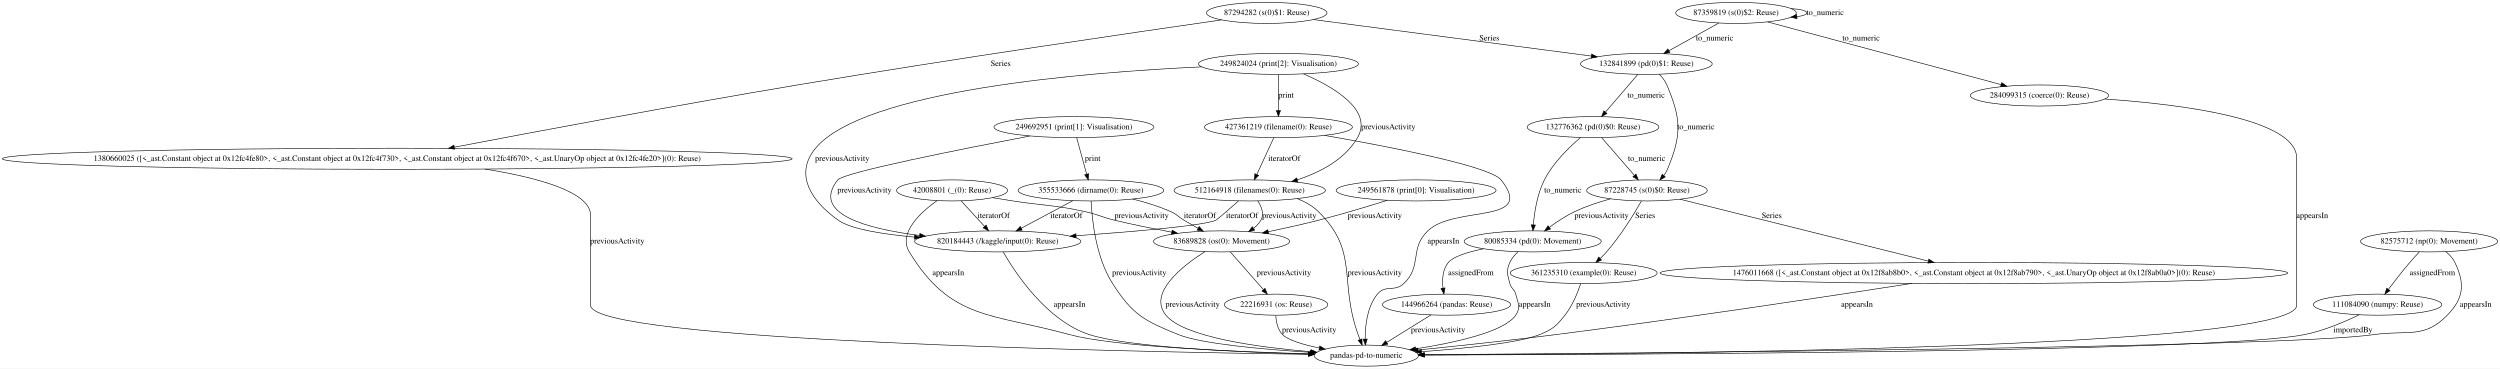
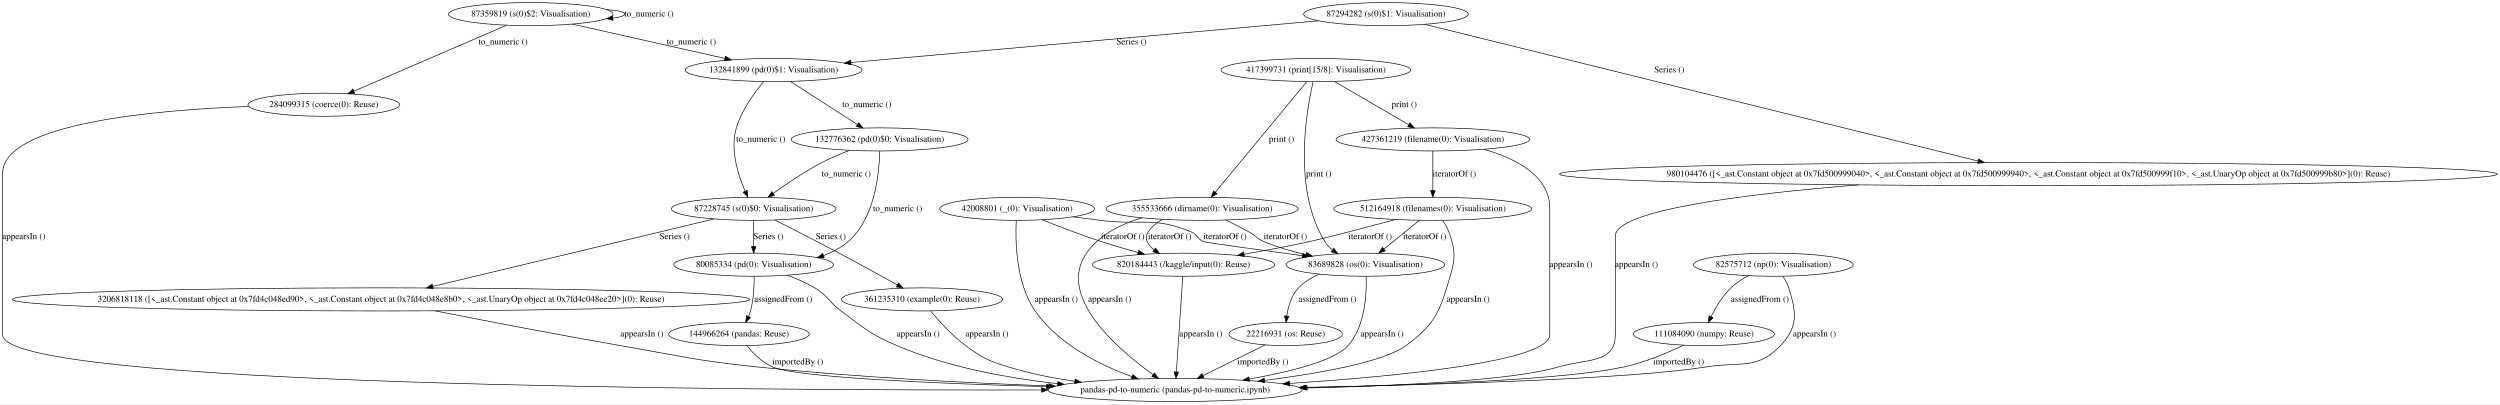
- <svg xmlns="http://www.w3.org/2000/svg" width="4267pt" height="629pt" viewBox="0.00 0.00 4266.98 629.00">
+ <svg xmlns="http://www.w3.org/2000/svg" width="3891pt" height="629pt" viewBox="0.00 0.00 3890.89 629.00">
  <g id="graph0" class="graph" transform="scale(1 1) rotate(0) translate(4 625)">
-     <polygon fill="white" stroke="transparent" points="-4,4 -4,-625 4262.98,-625 4262.98,4 -4,4" />
+     <polygon fill="white" stroke="transparent" points="-4,4 -4,-625 3886.89,-625 3886.89,4 -4,4" />
    <g id="node1" class="node">
-       <ellipse fill="none" stroke="black" cx="3364.99" cy="-159" rx="535.6" ry="18" />
-       <text text-anchor="middle" x="3364.99" y="-155.3" font-family="Times,serif" font-size="14.00">1476011668 ([&lt;_ast.Constant object at 0x12f8ab8b0&gt;, &lt;_ast.Constant object at 0x12f8ab790&gt;, &lt;_ast.UnaryOp object at 0x12f8ab0a0&gt;](0): Reuse)</text>
+       <ellipse fill="none" stroke="black" cx="1431" cy="-159" rx="125.38" ry="18" />
+       <text text-anchor="middle" x="1431" y="-155.3" font-family="Times,serif" font-size="14.00">361235310 (example(0): Reuse)</text>
    </g>
    <g id="node2" class="node">
-       <ellipse fill="none" stroke="black" cx="2327.99" cy="-18" rx="89.08" ry="18" />
-       <text text-anchor="middle" x="2327.99" y="-14.3" font-family="Times,serif" font-size="14.00">pandas-pd-to-numeric</text>
+       <ellipse fill="none" stroke="black" cx="1825" cy="-18" rx="197.66" ry="18" />
+       <text text-anchor="middle" x="1825" y="-14.3" font-family="Times,serif" font-size="14.00">pandas-pd-to-numeric (pandas-pd-to-numeric.ipynb)</text>
    </g>
    <g id="edge1" class="edge">
-       <path fill="none" stroke="black" d="M3259.46,-141.35C3120.43,-119.71 2868.23,-81.44 2651.99,-54 2572.47,-43.91 2481.74,-34.27 2416.56,-27.67" />
-       <polygon fill="black" stroke="black" points="2416.62,-24.16 2406.32,-26.64 2415.92,-31.12 2416.62,-24.16" />
-       <text text-anchor="middle" x="3165.49" y="-101.3" font-family="Times,serif" font-size="14.00">appearsIn</text>
+       <path fill="none" stroke="black" d="M1444.46,-140.9C1457.27,-125.42 1477.71,-102.7 1499,-87 1525.4,-67.54 1533.66,-63.65 1565,-54 1597.88,-43.87 1634,-36.68 1668.58,-31.56" />
+       <polygon fill="black" stroke="black" points="1669.36,-34.98 1678.77,-30.11 1668.37,-28.05 1669.36,-34.98" />
+       <text text-anchor="middle" x="1532" y="-101.3" font-family="Times,serif" font-size="14.00">appearsIn ()</text>
    </g>
    <g id="node3" class="node">
-       <ellipse fill="none" stroke="black" cx="1620.99" cy="-300" rx="94.78" ry="18" />
-       <text text-anchor="middle" x="1620.99" y="-296.3" font-family="Times,serif" font-size="14.00">42008801 (_(0): Reuse)</text>
+       <ellipse fill="none" stroke="black" cx="589" cy="-159" rx="573.8" ry="18" />
+       <text text-anchor="middle" x="589" y="-155.3" font-family="Times,serif" font-size="14.00">3206818118 ([&lt;_ast.Constant object at 0x7fd4c048ed90&gt;, &lt;_ast.Constant object at 0x7fd4c048e8b0&gt;, &lt;_ast.UnaryOp object at 0x7fd4c048ee20&gt;](0): Reuse)</text>
    </g>
    <g id="edge2" class="edge">
-       <path fill="none" stroke="black" d="M1595.22,-282.53C1567.1,-262.4 1528.52,-227.05 1547.99,-195 1618.9,-78.29 1689.35,-90.34 1820.99,-54 1895.29,-33.49 2104.32,-24.67 2229.57,-21.14" />
-       <polygon fill="black" stroke="black" points="2230.03,-24.63 2239.93,-20.86 2229.84,-17.63 2230.03,-24.63" />
-       <text text-anchor="middle" x="1614.49" y="-155.3" font-family="Times,serif" font-size="14.00">appearsIn</text>
+       <path fill="none" stroke="black" d="M673.3,-141.13C748.8,-126.22 862.62,-104.22 962,-87 1055.52,-70.79 1078.6,-63.89 1173,-54 1325.46,-38.03 1498.77,-29.16 1628.37,-24.35" />
+       <polygon fill="black" stroke="black" points="1628.55,-27.85 1638.41,-23.99 1628.29,-20.86 1628.55,-27.85" />
+       <text text-anchor="middle" x="995" y="-101.3" font-family="Times,serif" font-size="14.00">appearsIn ()</text>
    </g>
    <g id="node4" class="node">
-       <ellipse fill="none" stroke="black" cx="1698.99" cy="-213" rx="141.88" ry="18" />
-       <text text-anchor="middle" x="1698.99" y="-209.3" font-family="Times,serif" font-size="14.00">820184443 (/kaggle/input(0): Reuse)</text>
+       <ellipse fill="none" stroke="black" cx="822" cy="-603" rx="128.08" ry="18" />
+       <text text-anchor="middle" x="822" y="-599.3" font-family="Times,serif" font-size="14.00">87359819 (s(0)$2: Visualisation)</text>
    </g>
    <g id="edge3" class="edge">
-       <path fill="none" stroke="black" d="M1636.4,-282.21C1647.86,-269.72 1663.68,-252.48 1676.55,-238.46" />
-       <polygon fill="black" stroke="black" points="1679.16,-240.78 1683.34,-231.05 1674,-236.05 1679.16,-240.78" />
-       <text text-anchor="middle" x="1691.99" y="-252.8" font-family="Times,serif" font-size="14.00">iteratorOf</text>
+       <path fill="none" stroke="black" d="M939.75,-610.09C956.66,-608.95 968.04,-606.59 968.04,-603 968.04,-600.2 961.1,-598.14 949.99,-596.83" />
+       <polygon fill="black" stroke="black" points="950.02,-593.32 939.75,-595.91 949.39,-600.3 950.02,-593.32" />
+       <text text-anchor="middle" x="1006.04" y="-599.3" font-family="Times,serif" font-size="14.00">to_numeric ()</text>
    </g>
    <g id="node5" class="node">
-       <ellipse fill="none" stroke="black" cx="2080.99" cy="-213" rx="116.18" ry="18" />
-       <text text-anchor="middle" x="2080.99" y="-209.3" font-family="Times,serif" font-size="14.00">83689828 (os(0): Movement)</text>
+       <ellipse fill="none" stroke="black" cx="1200" cy="-516" rx="137.58" ry="18" />
+       <text text-anchor="middle" x="1200" y="-512.3" font-family="Times,serif" font-size="14.00">132841899 (pd(0)$1: Visualisation)</text>
    </g>
    <g id="edge4" class="edge">
-       <path fill="none" stroke="black" d="M1690.05,-287.56C1701.71,-285.67 1713.69,-283.76 1724.99,-282 1779.15,-273.58 1793.43,-275.62 1846.99,-264 1870.5,-258.9 1875.6,-254.61 1898.99,-249 1930.33,-241.48 1965.02,-234.49 1995.62,-228.76" />
-       <polygon fill="black" stroke="black" points="1996.64,-232.13 2005.84,-226.87 1995.37,-225.25 1996.64,-232.13" />
-       <text text-anchor="middle" x="1944.49" y="-252.8" font-family="Times,serif" font-size="14.00">previousActivity</text>
+       <path fill="none" stroke="black" d="M886.98,-587.39C952.77,-572.59 1054.45,-549.73 1123.95,-534.1" />
+       <polygon fill="black" stroke="black" points="1124.98,-537.46 1133.97,-531.85 1123.44,-530.63 1124.98,-537.46" />
+       <text text-anchor="middle" x="1072" y="-555.8" font-family="Times,serif" font-size="14.00">to_numeric ()</text>
+     </g>
+     <g id="node6" class="node">
+       <ellipse fill="none" stroke="black" cx="500" cy="-462" rx="118.08" ry="18" />
+       <text text-anchor="middle" x="500" y="-458.3" font-family="Times,serif" font-size="14.00">284099315 (coerce(0): Reuse)</text>
    </g>
    <g id="edge5" class="edge">
-       <path fill="none" stroke="black" d="M1708.21,-194.99C1728.79,-159.24 1782.43,-77.67 1854.99,-54 1922.12,-32.1 2111.59,-23.83 2229.35,-20.76" />
-       <polygon fill="black" stroke="black" points="2229.55,-24.26 2239.46,-20.51 2229.38,-17.26 2229.55,-24.26" />
-       <text text-anchor="middle" x="1821.49" y="-101.3" font-family="Times,serif" font-size="14.00">appearsIn</text>
+       <path fill="none" stroke="black" d="M784.43,-585.78C725.42,-560.31 611.1,-510.96 546.82,-483.21" />
+       <polygon fill="black" stroke="black" points="547.9,-479.86 537.33,-479.11 545.12,-486.29 547.9,-479.86" />
+       <text text-anchor="middle" x="779" y="-555.8" font-family="Times,serif" font-size="14.00">to_numeric ()</text>
+     </g>
+     <g id="node7" class="node">
+       <ellipse fill="none" stroke="black" cx="1169" cy="-300" rx="128.08" ry="18" />
+       <text text-anchor="middle" x="1169" y="-296.3" font-family="Times,serif" font-size="14.00">87228745 (s(0)$0: Visualisation)</text>
    </g>
    <g id="edge6" class="edge">
-       <path fill="none" stroke="black" d="M2052.61,-195.52C2014.48,-171.32 1954.86,-124.93 1985.99,-87 2016.81,-49.45 2143.39,-32.26 2233.56,-24.65" />
-       <polygon fill="black" stroke="black" points="2233.86,-28.14 2243.54,-23.84 2233.29,-21.16 2233.86,-28.14" />
-       <text text-anchor="middle" x="2031.49" y="-101.3" font-family="Times,serif" font-size="14.00">previousActivity</text>
-     </g>
-     <g id="node6" class="node">
-       <ellipse fill="none" stroke="black" cx="2173.99" cy="-105" rx="88.28" ry="18" />
-       <text text-anchor="middle" x="2173.99" y="-101.3" font-family="Times,serif" font-size="14.00">22216931 (os: Reuse)</text>
+       <path fill="none" stroke="black" d="M1184.39,-497.82C1170.19,-480.94 1150.25,-453.76 1142,-426 1132.06,-392.56 1144.5,-353.07 1155.59,-327.56" />
+       <polygon fill="black" stroke="black" points="1158.9,-328.74 1159.87,-318.19 1152.53,-325.83 1158.9,-328.74" />
+       <text text-anchor="middle" x="1180" y="-404.3" font-family="Times,serif" font-size="14.00">to_numeric ()</text>
+     </g>
+     <g id="node8" class="node">
+       <ellipse fill="none" stroke="black" cx="1365" cy="-408" rx="137.58" ry="18" />
+       <text text-anchor="middle" x="1365" y="-404.3" font-family="Times,serif" font-size="14.00">132776362 (pd(0)$0: Visualisation)</text>
    </g>
    <g id="edge7" class="edge">
-       <path fill="none" stroke="black" d="M2095.93,-194.97C2111.19,-177.58 2135.02,-150.42 2152.34,-130.68" />
-       <polygon fill="black" stroke="black" points="2155.12,-132.81 2159.09,-122.99 2149.86,-128.2 2155.12,-132.81" />
-       <text text-anchor="middle" x="2187.49" y="-155.3" font-family="Times,serif" font-size="14.00">previousActivity</text>
+       <path fill="none" stroke="black" d="M1226.14,-498.2C1254.26,-480.14 1299.12,-451.32 1330.2,-431.35" />
+       <polygon fill="black" stroke="black" points="1332.46,-434.07 1338.98,-425.72 1328.67,-428.18 1332.46,-434.07" />
+       <text text-anchor="middle" x="1345" y="-458.3" font-family="Times,serif" font-size="14.00">to_numeric ()</text>
+     </g>
+     <g id="edge8" class="edge">
+       <path fill="none" stroke="black" d="M383.09,-459.26C235.32,-453.82 0,-432.92 0,-355 0,-355 0,-355 0,-104 0,-23.84 1138.34,-17.28 1616.95,-18.06" />
+       <polygon fill="black" stroke="black" points="1617.08,-21.56 1627.09,-18.08 1617.1,-14.56 1617.08,-21.56" />
+       <text text-anchor="middle" x="33" y="-252.8" font-family="Times,serif" font-size="14.00">appearsIn ()</text>
+     </g>
+     <g id="edge16" class="edge">
+       <path fill="none" stroke="black" d="M1201.94,-282.51C1228.94,-268.91 1268.1,-248.99 1302,-231 1332.57,-214.78 1366.88,-195.86 1392.43,-181.63" />
+       <polygon fill="black" stroke="black" points="1394.39,-184.54 1401.42,-176.61 1390.98,-178.43 1394.39,-184.54" />
+       <text text-anchor="middle" x="1289" y="-252.8" font-family="Times,serif" font-size="14.00">Series ()</text>
+     </g>
+     <g id="edge17" class="edge">
+       <path fill="none" stroke="black" d="M1107.2,-284.19C1001.7,-258.9 786.88,-207.42 669.68,-179.34" />
+       <polygon fill="black" stroke="black" points="670.23,-175.87 659.69,-176.94 668.6,-182.68 670.23,-175.87" />
+       <text text-anchor="middle" x="1046" y="-252.8" font-family="Times,serif" font-size="14.00">Series ()</text>
+     </g>
+     <g id="node13" class="node">
+       <ellipse fill="none" stroke="black" cx="1169" cy="-213" rx="124.28" ry="18" />
+       <text text-anchor="middle" x="1169" y="-209.3" font-family="Times,serif" font-size="14.00">80085334 (pd(0): Visualisation)</text>
+     </g>
+     <g id="edge18" class="edge">
+       <path fill="none" stroke="black" d="M1169,-281.8C1169,-270.16 1169,-254.55 1169,-241.24" />
+       <polygon fill="black" stroke="black" points="1172.5,-241.18 1169,-231.18 1165.5,-241.18 1172.5,-241.18" />
+       <text text-anchor="middle" x="1192" y="-252.8" font-family="Times,serif" font-size="14.00">Series ()</text>
+     </g>
+     <g id="edge19" class="edge">
+       <path fill="none" stroke="black" d="M1317.89,-390.91C1303.81,-385.51 1288.53,-379.05 1275,-372 1248.36,-358.11 1220.2,-339.01 1199.6,-324.12" />
+       <polygon fill="black" stroke="black" points="1201.4,-321.1 1191.26,-318.02 1197.27,-326.75 1201.4,-321.1" />
+       <text text-anchor="middle" x="1313" y="-350.3" font-family="Times,serif" font-size="14.00">to_numeric ()</text>
+     </g>
+     <g id="edge20" class="edge">
+       <path fill="none" stroke="black" d="M1365.19,-389.83C1364.55,-356.98 1358.11,-285.27 1316,-249 1304.94,-239.47 1291.74,-232.43 1277.85,-227.25" />
+       <polygon fill="black" stroke="black" points="1278.74,-223.85 1268.15,-223.95 1276.49,-230.48 1278.74,-223.85" />
+       <text text-anchor="middle" x="1393" y="-296.3" font-family="Times,serif" font-size="14.00">to_numeric ()</text>
+     </g>
+     <g id="node9" class="node">
+       <ellipse fill="none" stroke="black" cx="1579" cy="-300" rx="120.48" ry="18" />
+       <text text-anchor="middle" x="1579" y="-296.3" font-family="Times,serif" font-size="14.00">42008801 (_(0): Visualisation)</text>
+     </g>
+     <g id="edge9" class="edge">
+       <path fill="none" stroke="black" d="M1577.63,-281.59C1576.07,-250.49 1576.92,-184.55 1607,-141 1642.77,-89.2 1708.06,-56.92 1757.89,-38.68" />
+       <polygon fill="black" stroke="black" points="1759.07,-41.97 1767.32,-35.32 1756.73,-35.38 1759.07,-41.97" />
+       <text text-anchor="middle" x="1640" y="-155.3" font-family="Times,serif" font-size="14.00">appearsIn ()</text>
+     </g>
+     <g id="node10" class="node">
+       <ellipse fill="none" stroke="black" cx="1838" cy="-213" rx="141.88" ry="18" />
+       <text text-anchor="middle" x="1838" y="-209.3" font-family="Times,serif" font-size="14.00">820184443 (/kaggle/input(0): Reuse)</text>
+     </g>
+     <g id="edge10" class="edge">
+       <path fill="none" stroke="black" d="M1618.2,-282.89C1644.04,-272.55 1678.76,-259.21 1710,-249 1728.46,-242.97 1748.65,-237.11 1767.41,-231.97" />
+       <polygon fill="black" stroke="black" points="1768.35,-235.35 1777.08,-229.35 1766.52,-228.59 1768.35,-235.35" />
+       <text text-anchor="middle" x="1743.5" y="-252.8" font-family="Times,serif" font-size="14.00">iteratorOf ()</text>
+     </g>
+     <g id="node11" class="node">
+       <ellipse fill="none" stroke="black" cx="2121" cy="-213" rx="123.48" ry="18" />
+       <text text-anchor="middle" x="2121" y="-209.3" font-family="Times,serif" font-size="14.00">83689828 (os(0): Visualisation)</text>
+     </g>
+     <g id="edge11" class="edge">
+       <path fill="none" stroke="black" d="M1666.06,-287.58C1680.4,-285.71 1695.12,-283.79 1709,-282 1771.65,-273.9 1791.75,-288.46 1850,-264 1859.92,-259.83 1859.1,-253.22 1869,-249 1872.7,-247.42 1953.69,-236.32 2022.87,-227.04" />
+       <polygon fill="black" stroke="black" points="2023.54,-230.48 2032.98,-225.68 2022.61,-223.54 2023.54,-230.48" />
+       <text text-anchor="middle" x="1902.5" y="-252.8" font-family="Times,serif" font-size="14.00">iteratorOf ()</text>
+     </g>
+     <g id="edge12" class="edge">
+       <path fill="none" stroke="black" d="M1836.85,-194.87C1834.59,-161.32 1829.56,-86.71 1826.84,-46.29" />
+       <polygon fill="black" stroke="black" points="1830.32,-45.83 1826.15,-36.09 1823.33,-46.3 1830.32,-45.83" />
+       <text text-anchor="middle" x="1865" y="-101.3" font-family="Times,serif" font-size="14.00">appearsIn ()</text>
+     </g>
+     <g id="edge13" class="edge">
+       <path fill="none" stroke="black" d="M2122.25,-194.72C2123.18,-168.2 2120.97,-117.38 2094,-87 2073.13,-63.49 2003.62,-46.28 1940.49,-35.05" />
+       <polygon fill="black" stroke="black" points="1940.87,-31.57 1930.42,-33.3 1939.67,-38.46 1940.87,-31.57" />
+       <text text-anchor="middle" x="2147" y="-101.3" font-family="Times,serif" font-size="14.00">appearsIn ()</text>
+     </g>
+     <g id="node12" class="node">
+       <ellipse fill="none" stroke="black" cx="1997" cy="-105" rx="88.28" ry="18" />
+       <text text-anchor="middle" x="1997" y="-101.3" font-family="Times,serif" font-size="14.00">22216931 (os: Reuse)</text>
+     </g>
+     <g id="edge14" class="edge">
+       <path fill="none" stroke="black" d="M2049.56,-198.28C2037.45,-193.26 2025.93,-186.39 2017,-177 2005.85,-165.28 2000.83,-147.83 1998.61,-133.17" />
+       <polygon fill="black" stroke="black" points="2002.07,-132.63 1997.44,-123.11 1995.12,-133.44 2002.07,-132.63" />
+       <text text-anchor="middle" x="2062" y="-155.3" font-family="Times,serif" font-size="14.00">assignedFrom ()</text>
+     </g>
+     <g id="edge15" class="edge">
+       <path fill="none" stroke="black" d="M1965.05,-88.21C1937.76,-74.72 1898.25,-55.2 1868.15,-40.32" />
+       <polygon fill="black" stroke="black" points="1869.65,-37.16 1859.13,-35.87 1866.55,-43.44 1869.65,-37.16" />
+       <text text-anchor="middle" x="1961.5" y="-57.8" font-family="Times,serif" font-size="14.00">importedBy ()</text>
+     </g>
+     <g id="edge21" class="edge">
+       <path fill="none" stroke="black" d="M1221.36,-196.6C1235.68,-191.37 1250.86,-184.82 1264,-177 1284.84,-164.6 1285.52,-155.44 1305,-141 1341.56,-113.89 1350.1,-104.77 1392,-87 1470.27,-53.81 1562.69,-36.63 1642,-27.82" />
+       <polygon fill="black" stroke="black" points="1642.54,-31.28 1652.1,-26.73 1641.79,-24.32 1642.54,-31.28" />
+       <text text-anchor="middle" x="1425" y="-101.3" font-family="Times,serif" font-size="14.00">appearsIn ()</text>
+     </g>
+     <g id="node14" class="node">
+       <ellipse fill="none" stroke="black" cx="1146" cy="-105" rx="109.38" ry="18" />
+       <text text-anchor="middle" x="1146" y="-101.3" font-family="Times,serif" font-size="14.00">144966264 (pandas: Reuse)</text>
+     </g>
+     <g id="edge22" class="edge">
+       <path fill="none" stroke="black" d="M1169.71,-194.74C1169.85,-180.16 1168.99,-158.85 1164,-141 1163.21,-138.16 1162.17,-135.29 1160.99,-132.47" />
+       <polygon fill="black" stroke="black" points="1164.06,-130.77 1156.61,-123.23 1157.74,-133.77 1164.06,-130.77" />
+       <text text-anchor="middle" x="1215" y="-155.3" font-family="Times,serif" font-size="14.00">assignedFrom ()</text>
+     </g>
+     <g id="edge23" class="edge">
+       <path fill="none" stroke="black" d="M1158.45,-86.82C1167.88,-75.3 1181.92,-61 1198,-54 1236.56,-37.21 1456.42,-27.94 1625.02,-23.23" />
+       <polygon fill="black" stroke="black" points="1625.13,-26.73 1635.03,-22.95 1624.94,-19.73 1625.13,-26.73" />
+       <text text-anchor="middle" x="1237.5" y="-57.8" font-family="Times,serif" font-size="14.00">importedBy ()</text>
+     </g>
+     <g id="node15" class="node">
+       <ellipse fill="none" stroke="black" cx="1867" cy="-300" rx="149.47" ry="18" />
+       <text text-anchor="middle" x="1867" y="-296.3" font-family="Times,serif" font-size="14.00">355533666 (dirname(0): Visualisation)</text>
+     </g>
+     <g id="edge24" class="edge">
+       <path fill="none" stroke="black" d="M1773.35,-285.91C1740.49,-276.32 1706.85,-259.72 1687,-231 1640.19,-163.27 1735.94,-81.05 1790.56,-41.88" />
+       <polygon fill="black" stroke="black" points="1792.79,-44.6 1798.95,-35.97 1788.76,-38.87 1792.79,-44.6" />
+       <text text-anchor="middle" x="1723" y="-155.3" font-family="Times,serif" font-size="14.00">appearsIn ()</text>
+     </g>
+     <g id="edge25" class="edge">
+       <path fill="none" stroke="black" d="M1805.17,-283.44C1796.41,-278.61 1788.52,-272.28 1783,-264 1776.16,-253.73 1782.1,-244.16 1792.23,-236.19" />
+       <polygon fill="black" stroke="black" points="1794.38,-238.97 1800.65,-230.43 1790.42,-233.19 1794.38,-238.97" />
+       <text text-anchor="middle" x="1816.5" y="-252.8" font-family="Times,serif" font-size="14.00">iteratorOf ()</text>
+     </g>
+     <g id="edge26" class="edge">
+       <path fill="none" stroke="black" d="M1903.87,-282.47C1915.58,-276.92 1928.49,-270.48 1940,-264 1950.64,-258.02 1951.75,-253.73 1963,-249 1983.55,-240.36 2006.54,-233.71 2028.48,-228.66" />
+       <polygon fill="black" stroke="black" points="2029.47,-232.02 2038.48,-226.44 2027.96,-225.19 2029.47,-232.02" />
+       <text text-anchor="middle" x="1996.5" y="-252.8" font-family="Times,serif" font-size="14.00">iteratorOf ()</text>
+     </g>
+     <g id="node16" class="node">
+       <ellipse fill="none" stroke="black" cx="2044" cy="-516" rx="147.57" ry="18" />
+       <text text-anchor="middle" x="2044" y="-512.3" font-family="Times,serif" font-size="14.00">417399731 (print[15/8]: Visualisation)</text>
+     </g>
+     <g id="edge27" class="edge">
+       <path fill="none" stroke="black" d="M2039.62,-497.77C2029.23,-452.81 2007.55,-329.81 2058,-249 2061.14,-243.97 2065.28,-239.6 2069.94,-235.82" />
+       <polygon fill="black" stroke="black" points="2072.03,-238.63 2078.18,-230.01 2067.99,-232.91 2072.03,-238.63" />
+       <text text-anchor="middle" x="2048.5" y="-350.3" font-family="Times,serif" font-size="14.00">print ()</text>
+     </g>
+     <g id="edge28" class="edge">
+       <path fill="none" stroke="black" d="M2029.81,-497.85C1998.6,-460.11 1923.87,-369.76 1887.53,-325.82" />
+       <polygon fill="black" stroke="black" points="1890.08,-323.41 1881.01,-317.94 1884.68,-327.87 1890.08,-323.41" />
+       <text text-anchor="middle" x="1990.5" y="-404.3" font-family="Times,serif" font-size="14.00">print ()</text>
+     </g>
+     <g id="node17" class="node">
+       <ellipse fill="none" stroke="black" cx="2226" cy="-408" rx="150.57" ry="18" />
+       <text text-anchor="middle" x="2226" y="-404.3" font-family="Times,serif" font-size="14.00">427361219 (filename(0): Visualisation)</text>
    </g>
    <g id="edge29" class="edge">
-       <path fill="none" stroke="black" d="M2173.43,-86.56C2174.04,-75.82 2176.67,-62.52 2184.99,-54 2194.41,-44.35 2220.37,-36.71 2247.63,-31.06" />
-       <polygon fill="black" stroke="black" points="2248.57,-34.44 2257.7,-29.07 2247.21,-27.57 2248.57,-34.44" />
-       <text text-anchor="middle" x="2230.49" y="-57.8" font-family="Times,serif" font-size="14.00">previousActivity</text>
-     </g>
-     <g id="node7" class="node">
-       <ellipse fill="none" stroke="black" cx="2177.99" cy="-408" rx="126.18" ry="18" />
-       <text text-anchor="middle" x="2177.99" y="-404.3" font-family="Times,serif" font-size="14.00">427361219 (filename(0): Reuse)</text>
-     </g>
-     <g id="edge8" class="edge">
-       <path fill="none" stroke="black" d="M2256.66,-393.91C2362.36,-375.52 2539.23,-341.66 2557.99,-318 2618.63,-241.51 2478.93,-275.13 2432.99,-231 2401.29,-200.55 2423.79,-171.34 2391.99,-141 2376.41,-126.13 2360.63,-139.67 2346.99,-123 2329.44,-101.53 2325.98,-69.19 2326.1,-46.27" />
-       <polygon fill="black" stroke="black" points="2329.6,-46.27 2326.39,-36.18 2322.61,-46.08 2329.6,-46.27" />
-       <text text-anchor="middle" x="2459.49" y="-209.3" font-family="Times,serif" font-size="14.00">appearsIn</text>
-     </g>
-     <g id="node8" class="node">
-       <ellipse fill="none" stroke="black" cx="2128.99" cy="-300" rx="129.18" ry="18" />
-       <text text-anchor="middle" x="2128.99" y="-296.3" font-family="Times,serif" font-size="14.00">512164918 (filenames(0): Reuse)</text>
-     </g>
-     <g id="edge9" class="edge">
-       <path fill="none" stroke="black" d="M2170.12,-389.97C2162.3,-373.05 2150.19,-346.86 2141.14,-327.28" />
-       <polygon fill="black" stroke="black" points="2144.22,-325.6 2136.84,-317.99 2137.86,-328.53 2144.22,-325.6" />
-       <text text-anchor="middle" x="2187.99" y="-350.3" font-family="Times,serif" font-size="14.00">iteratorOf</text>
-     </g>
-     <g id="edge10" class="edge">
-       <path fill="none" stroke="black" d="M2210.14,-285.95C2223.36,-280.85 2235.98,-273.78 2245.99,-264 2316.14,-195.41 2280.64,-146.26 2313.99,-54 2314.99,-51.23 2316.07,-48.35 2317.18,-45.49" />
-       <polygon fill="black" stroke="black" points="2320.51,-46.59 2320.92,-36 2313.99,-44.02 2320.51,-46.59" />
-       <text text-anchor="middle" x="2342.49" y="-155.3" font-family="Times,serif" font-size="14.00">previousActivity</text>
-     </g>
-     <g id="edge11" class="edge">
-       <path fill="none" stroke="black" d="M2109.83,-281.99C2093.86,-267.89 2073.34,-250 2070.99,-249 2049.12,-239.69 1930.36,-229.57 1832.82,-222.61" />
-       <polygon fill="black" stroke="black" points="1832.77,-219.1 1822.55,-221.89 1832.28,-226.08 1832.77,-219.1" />
-       <text text-anchor="middle" x="2115.99" y="-252.8" font-family="Times,serif" font-size="14.00">iteratorOf</text>
-     </g>
-     <g id="edge12" class="edge">
-       <path fill="none" stroke="black" d="M2142.81,-282.09C2149.25,-272.06 2154.25,-259.32 2147.99,-249 2144.81,-243.75 2140.56,-239.25 2135.73,-235.4" />
-       <polygon fill="black" stroke="black" points="2137.37,-232.29 2127.14,-229.52 2133.42,-238.06 2137.37,-232.29" />
-       <text text-anchor="middle" x="2196.49" y="-252.8" font-family="Times,serif" font-size="14.00">previousActivity</text>
-     </g>
-     <g id="node9" class="node">
-       <ellipse fill="none" stroke="black" cx="2157.99" cy="-603" rx="102.88" ry="18" />
-       <text text-anchor="middle" x="2157.99" y="-599.3" font-family="Times,serif" font-size="14.00">87294282 (s(0)$1: Reuse)</text>
-     </g>
-     <g id="node10" class="node">
-       <ellipse fill="none" stroke="black" cx="673.99" cy="-354" rx="673.98" ry="18" />
-       <text text-anchor="middle" x="673.99" y="-350.3" font-family="Times,serif" font-size="14.00">1380660025 ([&lt;_ast.Constant object at 0x12fc4fe80&gt;, &lt;_ast.Constant object at 0x12fc4f730&gt;, &lt;_ast.Constant object at 0x12fc4f670&gt;, &lt;_ast.UnaryOp object at 0x12fc4fe20&gt;](0): Reuse)</text>
-     </g>
-     <g id="edge13" class="edge">
-       <path fill="none" stroke="black" d="M2080.82,-591.03C1937.84,-570.53 1622.14,-524.45 1356.99,-480 1147.99,-444.97 903.96,-399.1 771.56,-373.8" />
-       <polygon fill="black" stroke="black" points="771.92,-370.31 761.44,-371.87 770.61,-377.19 771.92,-370.31" />
-       <text text-anchor="middle" x="1703.99" y="-512.3" font-family="Times,serif" font-size="14.00">Series</text>
-     </g>
-     <g id="node11" class="node">
-       <ellipse fill="none" stroke="black" cx="2805.99" cy="-516" rx="112.38" ry="18" />
-       <text text-anchor="middle" x="2805.99" y="-512.3" font-family="Times,serif" font-size="14.00">132841899 (pd(0)$1: Reuse)</text>
-     </g>
-     <g id="edge14" class="edge">
-       <path fill="none" stroke="black" d="M2237.45,-591.58C2357.3,-575.86 2583.9,-546.13 2711.86,-529.35" />
-       <polygon fill="black" stroke="black" points="2712.57,-532.78 2722.03,-528.01 2711.66,-525.84 2712.57,-532.78" />
-       <text text-anchor="middle" x="2537.99" y="-555.8" font-family="Times,serif" font-size="14.00">Series</text>
-     </g>
-     <g id="edge15" class="edge">
-       <path fill="none" stroke="black" d="M824.02,-336.38C911.2,-322.38 1003.99,-297.98 1003.99,-257.5 1003.99,-257.5 1003.99,-257.5 1003.99,-104 1003.99,-42.63 1921.78,-24.53 2229.09,-20.19" />
-       <polygon fill="black" stroke="black" points="2229.37,-23.69 2239.32,-20.05 2229.27,-16.69 2229.37,-23.69" />
-       <text text-anchor="middle" x="1049.49" y="-209.3" font-family="Times,serif" font-size="14.00">previousActivity</text>
-     </g>
-     <g id="node12" class="node">
-       <ellipse fill="none" stroke="black" cx="2806.99" cy="-300" rx="102.88" ry="18" />
-       <text text-anchor="middle" x="2806.99" y="-296.3" font-family="Times,serif" font-size="14.00">87228745 (s(0)$0: Reuse)</text>
-     </g>
-     <g id="edge16" class="edge">
-       <path fill="none" stroke="black" d="M2828.01,-498.21C2833.24,-493 2838.13,-486.81 2840.99,-480 2865.76,-420.98 2866.48,-395.13 2841.99,-336 2840.44,-332.27 2838.28,-328.72 2835.79,-325.43" />
-       <polygon fill="black" stroke="black" points="2838.29,-322.97 2829.05,-317.77 2833.03,-327.59 2838.29,-322.97" />
-       <text text-anchor="middle" x="2890.49" y="-404.3" font-family="Times,serif" font-size="14.00">to_numeric</text>
-     </g>
-     <g id="node13" class="node">
-       <ellipse fill="none" stroke="black" cx="2714.99" cy="-408" rx="112.38" ry="18" />
-       <text text-anchor="middle" x="2714.99" y="-404.3" font-family="Times,serif" font-size="14.00">132776362 (pd(0)$0: Reuse)</text>
-     </g>
-     <g id="edge17" class="edge">
-       <path fill="none" stroke="black" d="M2791.37,-497.97C2776.44,-480.58 2753.13,-453.42 2736.18,-433.68" />
-       <polygon fill="black" stroke="black" points="2738.74,-431.3 2729.57,-425.99 2733.43,-435.86 2738.74,-431.3" />
-       <text text-anchor="middle" x="2805.49" y="-458.3" font-family="Times,serif" font-size="14.00">to_numeric</text>
-     </g>
-     <g id="edge18" class="edge">
-       <path fill="none" stroke="black" d="M2863.56,-284.91C2963.99,-259.89 3173.5,-207.7 3287.33,-179.34" />
-       <polygon fill="black" stroke="black" points="3288.18,-182.74 3297.04,-176.93 3286.49,-175.95 3288.18,-182.74" />
-       <text text-anchor="middle" x="3019.99" y="-252.8" font-family="Times,serif" font-size="14.00">Series</text>
-     </g>
-     <g id="node14" class="node">
-       <ellipse fill="none" stroke="black" cx="2698.99" cy="-159" rx="125.38" ry="18" />
-       <text text-anchor="middle" x="2698.99" y="-155.3" font-family="Times,serif" font-size="14.00">361235310 (example(0): Reuse)</text>
-     </g>
-     <g id="edge19" class="edge">
-       <path fill="none" stroke="black" d="M2797.52,-281.81C2785.27,-260.33 2762.57,-223.02 2737.99,-195 2734.71,-191.26 2731.06,-187.53 2727.34,-183.96" />
-       <polygon fill="black" stroke="black" points="2729.43,-181.14 2719.7,-176.94 2724.69,-186.29 2729.43,-181.14" />
-       <text text-anchor="middle" x="2803.99" y="-252.8" font-family="Times,serif" font-size="14.00">Series</text>
-     </g>
-     <g id="node15" class="node">
-       <ellipse fill="none" stroke="black" cx="2611.99" cy="-213" rx="116.98" ry="18" />
-       <text text-anchor="middle" x="2611.99" y="-209.3" font-family="Times,serif" font-size="14.00">80085334 (pd(0): Movement)</text>
-     </g>
-     <g id="edge20" class="edge">
-       <path fill="none" stroke="black" d="M2744.85,-285.59C2724.91,-280.17 2703.05,-273.02 2683.99,-264 2668.79,-256.81 2653.3,-246.51 2640.6,-237.12" />
-       <polygon fill="black" stroke="black" points="2642.37,-234.08 2632.29,-230.82 2638.14,-239.65 2642.37,-234.08" />
-       <text text-anchor="middle" x="2729.49" y="-252.8" font-family="Times,serif" font-size="14.00">previousActivity</text>
-     </g>
-     <g id="edge24" class="edge">
-       <path fill="none" stroke="black" d="M2729.77,-389.97C2744.86,-372.58 2768.44,-345.42 2785.57,-325.68" />
-       <polygon fill="black" stroke="black" points="2788.33,-327.83 2792.25,-317.99 2783.05,-323.25 2788.33,-327.83" />
-       <text text-anchor="middle" x="2806.49" y="-350.3" font-family="Times,serif" font-size="14.00">to_numeric</text>
-     </g>
-     <g id="edge25" class="edge">
-       <path fill="none" stroke="black" d="M2693.73,-390.32C2674.48,-374 2646.92,-347.38 2631.99,-318 2619.73,-293.88 2614.96,-263.13 2613.11,-241.34" />
-       <polygon fill="black" stroke="black" points="2616.59,-240.87 2612.41,-231.14 2609.61,-241.36 2616.59,-240.87" />
-       <text text-anchor="middle" x="2663.49" y="-296.3" font-family="Times,serif" font-size="14.00">to_numeric</text>
-     </g>
-     <g id="edge21" class="edge">
-       <path fill="none" stroke="black" d="M2693.95,-140.94C2688.87,-125.7 2679.92,-103.32 2666.99,-87 2652.03,-68.11 2646.31,-63.07 2623.99,-54 2588.45,-39.55 2494.78,-30.1 2422.24,-24.7" />
-       <polygon fill="black" stroke="black" points="2422.38,-21.2 2412.15,-23.97 2421.87,-28.18 2422.38,-21.2" />
-       <text text-anchor="middle" x="2732.49" y="-101.3" font-family="Times,serif" font-size="14.00">previousActivity</text>
-     </g>
-     <g id="edge22" class="edge">
-       <path fill="none" stroke="black" d="M2587.05,-195.28C2581.37,-190.15 2576.1,-183.98 2572.99,-177 2566.47,-162.39 2568.98,-156.49 2572.99,-141 2575.29,-132.14 2580.69,-131.86 2582.99,-123 2587,-107.51 2591.97,-100.24 2582.99,-87 2563.63,-58.47 2478.88,-39.98 2412.32,-29.59" />
-       <polygon fill="black" stroke="black" points="2412.64,-26.09 2402.23,-28.05 2411.59,-33.02 2412.64,-26.09" />
-       <text text-anchor="middle" x="2615.49" y="-101.3" font-family="Times,serif" font-size="14.00">appearsIn</text>
-     </g>
-     <g id="node16" class="node">
-       <ellipse fill="none" stroke="black" cx="2464.99" cy="-105" rx="109.38" ry="18" />
-       <text text-anchor="middle" x="2464.99" y="-101.3" font-family="Times,serif" font-size="14.00">144966264 (pandas: Reuse)</text>
-     </g>
-     <g id="edge23" class="edge">
-       <path fill="none" stroke="black" d="M2528.17,-200.41C2501.35,-194.91 2476.4,-187.24 2467.99,-177 2458.16,-165.03 2457.25,-147.73 2458.88,-133.2" />
-       <polygon fill="black" stroke="black" points="2462.35,-133.64 2460.42,-123.23 2455.43,-132.58 2462.35,-133.64" />
-       <text text-anchor="middle" x="2506.49" y="-155.3" font-family="Times,serif" font-size="14.00">assignedFrom</text>
+       <path fill="none" stroke="black" d="M2072.84,-498.2C2104.12,-479.98 2154.18,-450.83 2188.5,-430.84" />
+       <polygon fill="black" stroke="black" points="2190.42,-433.77 2197.3,-425.72 2186.89,-427.73 2190.42,-433.77" />
+       <text text-anchor="middle" x="2181.5" y="-458.3" font-family="Times,serif" font-size="14.00">print ()</text>
+     </g>
+     <g id="edge30" class="edge">
+       <path fill="none" stroke="black" d="M2305.3,-392.66C2354.34,-378.71 2408,-351.83 2408,-301 2408,-301 2408,-301 2408,-104 2408,-62.57 2174.47,-39.53 2003.02,-28.2" />
+       <polygon fill="black" stroke="black" points="2003.05,-24.7 1992.85,-27.54 2002.6,-31.68 2003.05,-24.7" />
+       <text text-anchor="middle" x="2441" y="-209.3" font-family="Times,serif" font-size="14.00">appearsIn ()</text>
+     </g>
+     <g id="node18" class="node">
+       <ellipse fill="none" stroke="black" cx="2226" cy="-300" rx="154.07" ry="18" />
+       <text text-anchor="middle" x="2226" y="-296.3" font-family="Times,serif" font-size="14.00">512164918 (filenames(0): Visualisation)</text>
+     </g>
+     <g id="edge31" class="edge">
+       <path fill="none" stroke="black" d="M2226,-389.97C2226,-373.38 2226,-347.88 2226,-328.43" />
+       <polygon fill="black" stroke="black" points="2229.5,-328.34 2226,-318.34 2222.5,-328.34 2229.5,-328.34" />
+       <text text-anchor="middle" x="2259.5" y="-350.3" font-family="Times,serif" font-size="14.00">iteratorOf ()</text>
    </g>
    <g id="edge32" class="edge">
-       <path fill="none" stroke="black" d="M2438.25,-87.41C2416.71,-74.04 2386.25,-55.15 2362.81,-40.6" />
-       <polygon fill="black" stroke="black" points="2364.54,-37.56 2354.2,-35.26 2360.85,-43.51 2364.54,-37.56" />
-       <text text-anchor="middle" x="2450.49" y="-57.8" font-family="Times,serif" font-size="14.00">previousActivity</text>
-     </g>
-     <g id="node17" class="node">
-       <ellipse fill="none" stroke="black" cx="1857.99" cy="-300" rx="124.28" ry="18" />
-       <text text-anchor="middle" x="1857.99" y="-296.3" font-family="Times,serif" font-size="14.00">355533666 (dirname(0): Reuse)</text>
-     </g>
-     <g id="edge26" class="edge">
-       <path fill="none" stroke="black" d="M1858.34,-281.89C1859.71,-251.27 1866.1,-186.06 1894.99,-141 1929.01,-87.94 1948.56,-77.64 2006.99,-54 2046.61,-37.97 2152.91,-28.62 2232.41,-23.68" />
-       <polygon fill="black" stroke="black" points="2232.68,-27.17 2242.45,-23.07 2232.26,-20.18 2232.68,-27.17" />
-       <text text-anchor="middle" x="1940.49" y="-155.3" font-family="Times,serif" font-size="14.00">previousActivity</text>
-     </g>
-     <g id="edge27" class="edge">
-       <path fill="none" stroke="black" d="M1826.96,-282.41C1801.87,-269 1766.36,-250.02 1739.11,-235.45" />
-       <polygon fill="black" stroke="black" points="1740.69,-232.32 1730.22,-230.69 1737.39,-238.5 1740.69,-232.32" />
-       <text text-anchor="middle" x="1815.99" y="-252.8" font-family="Times,serif" font-size="14.00">iteratorOf</text>
-     </g>
-     <g id="edge28" class="edge">
-       <path fill="none" stroke="black" d="M1929.35,-285.27C1950.63,-279.95 1973.69,-272.94 1993.99,-264 2005.16,-259.08 2006.52,-255.27 2016.99,-249 2024.65,-244.42 2032.94,-239.71 2040.94,-235.28" />
-       <polygon fill="black" stroke="black" points="2042.7,-238.31 2049.79,-230.43 2039.34,-232.17 2042.7,-238.31" />
-       <text text-anchor="middle" x="2043.99" y="-252.8" font-family="Times,serif" font-size="14.00">iteratorOf</text>
-     </g>
-     <g id="node18" class="node">
-       <ellipse fill="none" stroke="black" cx="1828.99" cy="-408" rx="136.48" ry="18" />
-       <text text-anchor="middle" x="1828.99" y="-404.3" font-family="Times,serif" font-size="14.00">249692951 (print[1]: Visualisation)</text>
-     </g>
-     <g id="edge30" class="edge">
-       <path fill="none" stroke="black" d="M1753.74,-392.89C1639.99,-371.2 1436.31,-330.85 1425.99,-318 1379.61,-260.26 1474.97,-234.55 1565.46,-223.12" />
-       <polygon fill="black" stroke="black" points="1566.1,-226.57 1575.6,-221.89 1565.26,-219.62 1566.1,-226.57" />
-       <text text-anchor="middle" x="1471.49" y="-296.3" font-family="Times,serif" font-size="14.00">previousActivity</text>
-     </g>
-     <g id="edge31" class="edge">
-       <path fill="none" stroke="black" d="M1833.65,-389.97C1838.24,-373.2 1845.31,-347.34 1850.65,-327.81" />
-       <polygon fill="black" stroke="black" points="1854.08,-328.56 1853.34,-317.99 1847.33,-326.71 1854.08,-328.56" />
-       <text text-anchor="middle" x="1860.99" y="-350.3" font-family="Times,serif" font-size="14.00">print</text>
+       <path fill="none" stroke="black" d="M2241.07,-281.93C2245,-276.54 2248.76,-270.33 2251,-264 2261.24,-235.08 2261.6,-224.45 2253,-195 2237.03,-140.33 2229.99,-120.61 2184,-87 2149.09,-61.48 2049.52,-43.85 1964.08,-32.95" />
+       <polygon fill="black" stroke="black" points="1964.36,-29.46 1954,-31.69 1963.49,-36.41 1964.36,-29.46" />
+       <text text-anchor="middle" x="2281" y="-155.3" font-family="Times,serif" font-size="14.00">appearsIn ()</text>
+     </g>
+     <g id="edge33" class="edge">
+       <path fill="none" stroke="black" d="M2167.49,-283.23C2120.82,-270.75 2059.23,-254.53 2034,-249 2000.95,-241.76 1964.53,-234.94 1932.13,-229.27" />
+       <polygon fill="black" stroke="black" points="1932.67,-225.82 1922.22,-227.56 1931.47,-232.71 1932.67,-225.82" />
+       <text text-anchor="middle" x="2128.5" y="-252.8" font-family="Times,serif" font-size="14.00">iteratorOf ()</text>
+     </g>
+     <g id="edge34" class="edge">
+       <path fill="none" stroke="black" d="M2205,-282C2189.27,-269.26 2167.53,-251.67 2150.12,-237.57" />
+       <polygon fill="black" stroke="black" points="2151.93,-234.54 2141.96,-230.97 2147.53,-239.98 2151.93,-234.54" />
+       <text text-anchor="middle" x="2213.5" y="-252.8" font-family="Times,serif" font-size="14.00">iteratorOf ()</text>
    </g>
    <g id="node19" class="node">
-       <ellipse fill="none" stroke="black" cx="2958.99" cy="-603" rx="102.88" ry="18" />
-       <text text-anchor="middle" x="2958.99" y="-599.3" font-family="Times,serif" font-size="14.00">87359819 (s(0)$2: Reuse)</text>
-     </g>
-     <g id="edge33" class="edge">
-       <path fill="none" stroke="black" d="M2929.49,-585.61C2905.33,-572.19 2870.97,-553.1 2844.62,-538.46" />
-       <polygon fill="black" stroke="black" points="2846.1,-535.28 2835.66,-533.48 2842.7,-541.4 2846.1,-535.28" />
-       <text text-anchor="middle" x="2922.49" y="-555.8" font-family="Times,serif" font-size="14.00">to_numeric</text>
-     </g>
-     <g id="edge34" class="edge">
-       <path fill="none" stroke="black" d="M3052.86,-610.34C3068.72,-609.32 3079.68,-606.88 3079.68,-603 3079.68,-600.03 3073.25,-597.9 3063.13,-596.61" />
-       <polygon fill="black" stroke="black" points="3063.14,-593.1 3052.86,-595.66 3062.5,-600.07 3063.14,-593.1" />
-       <text text-anchor="middle" x="3111.18" y="-599.3" font-family="Times,serif" font-size="14.00">to_numeric</text>
+       <ellipse fill="none" stroke="black" cx="3153" cy="-354" rx="729.77" ry="18" />
+       <text text-anchor="middle" x="3153" y="-350.3" font-family="Times,serif" font-size="14.00">980104476 ([&lt;_ast.Constant object at 0x7fd500999040&gt;, &lt;_ast.Constant object at 0x7fd500999940&gt;, &lt;_ast.Constant object at 0x7fd500999f10&gt;, &lt;_ast.UnaryOp object at 0x7fd500999b80&gt;](0): Reuse)</text>
+     </g>
+     <g id="edge35" class="edge">
+       <path fill="none" stroke="black" d="M2888.22,-337.23C2710.98,-322.96 2510,-297.88 2510,-257.5 2510,-257.5 2510,-257.5 2510,-104 2510,-59.02 2465.14,-66.76 2422,-54 2350.96,-32.99 2173.62,-24.52 2030.56,-21.15" />
+       <polygon fill="black" stroke="black" points="2030.4,-17.65 2020.32,-20.92 2030.24,-24.64 2030.4,-17.65" />
+       <text text-anchor="middle" x="2543" y="-209.3" font-family="Times,serif" font-size="14.00">appearsIn ()</text>
    </g>
    <g id="node20" class="node">
-       <ellipse fill="none" stroke="black" cx="3476.99" cy="-462" rx="118.08" ry="18" />
-       <text text-anchor="middle" x="3476.99" y="-458.3" font-family="Times,serif" font-size="14.00">284099315 (coerce(0): Reuse)</text>
-     </g>
-     <g id="edge35" class="edge">
-       <path fill="none" stroke="black" d="M3012.96,-587.52C3108.73,-561.82 3308.02,-508.34 3411.48,-480.58" />
-       <polygon fill="black" stroke="black" points="3412.44,-483.95 3421.19,-477.97 3410.62,-477.19 3412.44,-483.95" />
-       <text text-anchor="middle" x="3172.49" y="-555.8" font-family="Times,serif" font-size="14.00">to_numeric</text>
+       <ellipse fill="none" stroke="black" cx="2153" cy="-603" rx="128.08" ry="18" />
+       <text text-anchor="middle" x="2153" y="-599.3" font-family="Times,serif" font-size="14.00">87294282 (s(0)$1: Visualisation)</text>
    </g>
    <g id="edge36" class="edge">
-       <path fill="none" stroke="black" d="M3588.62,-455.97C3718.68,-446.99 3915.99,-422.28 3915.99,-355 3915.99,-355 3915.99,-355 3915.99,-104 3915.99,-29.09 2774.48,-20.1 2427.1,-19.1" />
-       <polygon fill="black" stroke="black" points="2427.07,-15.6 2417.06,-19.07 2427.05,-22.6 2427.07,-15.6" />
-       <text text-anchor="middle" x="3942.49" y="-252.8" font-family="Times,serif" font-size="14.00">appearsIn</text>
+       <path fill="none" stroke="black" d="M2047.83,-592.62C1869.46,-576.71 1508.72,-544.53 1320.47,-527.75" />
+       <polygon fill="black" stroke="black" points="1320.53,-524.24 1310.26,-526.83 1319.91,-531.21 1320.53,-524.24" />
+       <text text-anchor="middle" x="1757" y="-555.8" font-family="Times,serif" font-size="14.00">Series ()</text>
+     </g>
+     <g id="edge37" class="edge">
+       <path fill="none" stroke="black" d="M2213.3,-587.11C2385.86,-544.48 2881.57,-422.04 3074.68,-374.35" />
+       <polygon fill="black" stroke="black" points="3075.6,-377.72 3084.47,-371.93 3073.92,-370.93 3075.6,-377.72" />
+       <text text-anchor="middle" x="2594" y="-512.3" font-family="Times,serif" font-size="14.00">Series ()</text>
    </g>
    <g id="node21" class="node">
-       <ellipse fill="none" stroke="black" cx="2177.99" cy="-516" rx="136.48" ry="18" />
-       <text text-anchor="middle" x="2177.99" y="-512.3" font-family="Times,serif" font-size="14.00">249824024 (print[2]: Visualisation)</text>
-     </g>
-     <g id="edge37" class="edge">
-       <path fill="none" stroke="black" d="M2046.81,-510.87C1844.33,-501.43 1470.35,-470.74 1387.99,-372 1351.26,-327.96 1380.03,-281.93 1426.99,-249 1448.6,-233.85 1502.49,-225.26 1556.66,-220.38" />
-       <polygon fill="black" stroke="black" points="1557.11,-223.86 1566.77,-219.52 1556.51,-216.88 1557.11,-223.86" />
-       <text text-anchor="middle" x="1433.49" y="-350.3" font-family="Times,serif" font-size="14.00">previousActivity</text>
+       <ellipse fill="none" stroke="black" cx="2756" cy="-213" rx="124.28" ry="18" />
+       <text text-anchor="middle" x="2756" y="-209.3" font-family="Times,serif" font-size="14.00">82575712 (np(0): Visualisation)</text>
    </g>
    <g id="edge38" class="edge">
-       <path fill="none" stroke="black" d="M2177.99,-497.97C2177.99,-481.38 2177.99,-455.88 2177.99,-436.43" />
-       <polygon fill="black" stroke="black" points="2181.49,-436.34 2177.99,-426.34 2174.49,-436.34 2181.49,-436.34" />
-       <text text-anchor="middle" x="2190.99" y="-458.3" font-family="Times,serif" font-size="14.00">print</text>
+       <path fill="none" stroke="black" d="M2770.71,-194.93C2774.49,-189.54 2778.04,-183.33 2780,-177 2791.96,-138.4 2794.95,-116.19 2767,-87 2730.22,-48.6 2704.49,-62.52 2652,-54 2536.51,-35.26 2233.35,-26.2 2027.99,-22.09" />
+       <polygon fill="black" stroke="black" points="2028.04,-18.59 2017.98,-21.89 2027.91,-25.59 2028.04,-18.59" />
+       <text text-anchor="middle" x="2820" y="-101.3" font-family="Times,serif" font-size="14.00">appearsIn ()</text>
+     </g>
+     <g id="node22" class="node">
+       <ellipse fill="none" stroke="black" cx="2648" cy="-105" rx="109.68" ry="18" />
+       <text text-anchor="middle" x="2648" y="-101.3" font-family="Times,serif" font-size="14.00">111084090 (numpy: Reuse)</text>
    </g>
    <g id="edge39" class="edge">
-       <path fill="none" stroke="black" d="M2220.95,-498.82C2270.11,-477.63 2340.51,-437.55 2312.99,-390 2291.44,-352.77 2249.04,-330.84 2210.37,-318.07" />
-       <polygon fill="black" stroke="black" points="2211.22,-314.67 2200.63,-315.02 2209.13,-321.35 2211.22,-314.67" />
-       <text text-anchor="middle" x="2365.49" y="-404.3" font-family="Times,serif" font-size="14.00">previousActivity</text>
-     </g>
-     <g id="node22" class="node">
-       <ellipse fill="none" stroke="black" cx="4141.99" cy="-213" rx="116.98" ry="18" />
-       <text text-anchor="middle" x="4141.99" y="-209.3" font-family="Times,serif" font-size="14.00">82575712 (np(0): Movement)</text>
+       <path fill="none" stroke="black" d="M2716.98,-195.83C2707.46,-190.72 2697.79,-184.43 2690,-177 2676.87,-164.47 2666.44,-146.94 2659.27,-132.44" />
+       <polygon fill="black" stroke="black" points="2662.24,-130.54 2654.82,-122.98 2655.91,-133.52 2662.24,-130.54" />
+       <text text-anchor="middle" x="2735" y="-155.3" font-family="Times,serif" font-size="14.00">assignedFrom ()</text>
    </g>
    <g id="edge40" class="edge">
-       <path fill="none" stroke="black" d="M4170.52,-195.46C4176.75,-190.39 4182.51,-184.21 4185.99,-177 4203.55,-140.6 4201.23,-115.92 4172.99,-87 4133.15,-46.2 4105.46,-61.97 4048.99,-54 3888.83,-31.39 2768.7,-21.99 2426.83,-19.63" />
-       <polygon fill="black" stroke="black" points="2426.73,-16.13 2416.7,-19.56 2426.68,-23.13 2426.73,-16.13" />
-       <text text-anchor="middle" x="4221.49" y="-101.3" font-family="Times,serif" font-size="14.00">appearsIn</text>
-     </g>
-     <g id="node23" class="node">
-       <ellipse fill="none" stroke="black" cx="4053.99" cy="-105" rx="109.68" ry="18" />
-       <text text-anchor="middle" x="4053.99" y="-101.3" font-family="Times,serif" font-size="14.00">111084090 (numpy: Reuse)</text>
-     </g>
-     <g id="edge41" class="edge">
-       <path fill="none" stroke="black" d="M4125.2,-194.86C4119.9,-189.27 4114.09,-182.97 4108.99,-177 4096.32,-162.18 4082.9,-144.9 4072.49,-131.1" />
-       <polygon fill="black" stroke="black" points="4075.23,-128.91 4066.43,-123 4069.63,-133.11 4075.23,-128.91" />
-       <text text-anchor="middle" x="4147.49" y="-155.3" font-family="Times,serif" font-size="14.00">assignedFrom</text>
-     </g>
-     <g id="edge42" class="edge">
-       <path fill="none" stroke="black" d="M4022.61,-87.65C3998.12,-75.81 3962.85,-60.75 3929.99,-54 3783.62,-23.94 2754.52,-19.68 2427.49,-19.09" />
-       <polygon fill="black" stroke="black" points="2427.1,-15.59 2417.09,-19.07 2427.09,-22.59 2427.1,-15.59" />
-       <text text-anchor="middle" x="4011.99" y="-57.8" font-family="Times,serif" font-size="14.00">importedBy</text>
-     </g>
-     <g id="node24" class="node">
-       <ellipse fill="none" stroke="black" cx="2412.99" cy="-300" rx="136.48" ry="18" />
-       <text text-anchor="middle" x="2412.99" y="-296.3" font-family="Times,serif" font-size="14.00">249561878 (print[0]: Visualisation)</text>
-     </g>
-     <g id="edge43" class="edge">
-       <path fill="none" stroke="black" d="M2363.96,-283.17C2330.84,-272.76 2286.02,-259.22 2245.99,-249 2218.32,-241.94 2187.79,-235.17 2160.59,-229.51" />
-       <polygon fill="black" stroke="black" points="2161.23,-226.07 2150.73,-227.47 2159.81,-232.92 2161.23,-226.07" />
-       <text text-anchor="middle" x="2342.49" y="-252.8" font-family="Times,serif" font-size="14.00">previousActivity</text>
+       <path fill="none" stroke="black" d="M2616.05,-87.67C2591.55,-76 2556.53,-61.16 2524,-54 2433.18,-34.01 2201.04,-25.41 2029.07,-21.73" />
+       <polygon fill="black" stroke="black" points="2028.94,-18.23 2018.86,-21.51 2028.79,-25.22 2028.94,-18.23" />
+       <text text-anchor="middle" x="2608.5" y="-57.8" font-family="Times,serif" font-size="14.00">importedBy ()</text>
    </g>
  </g>
</svg>
